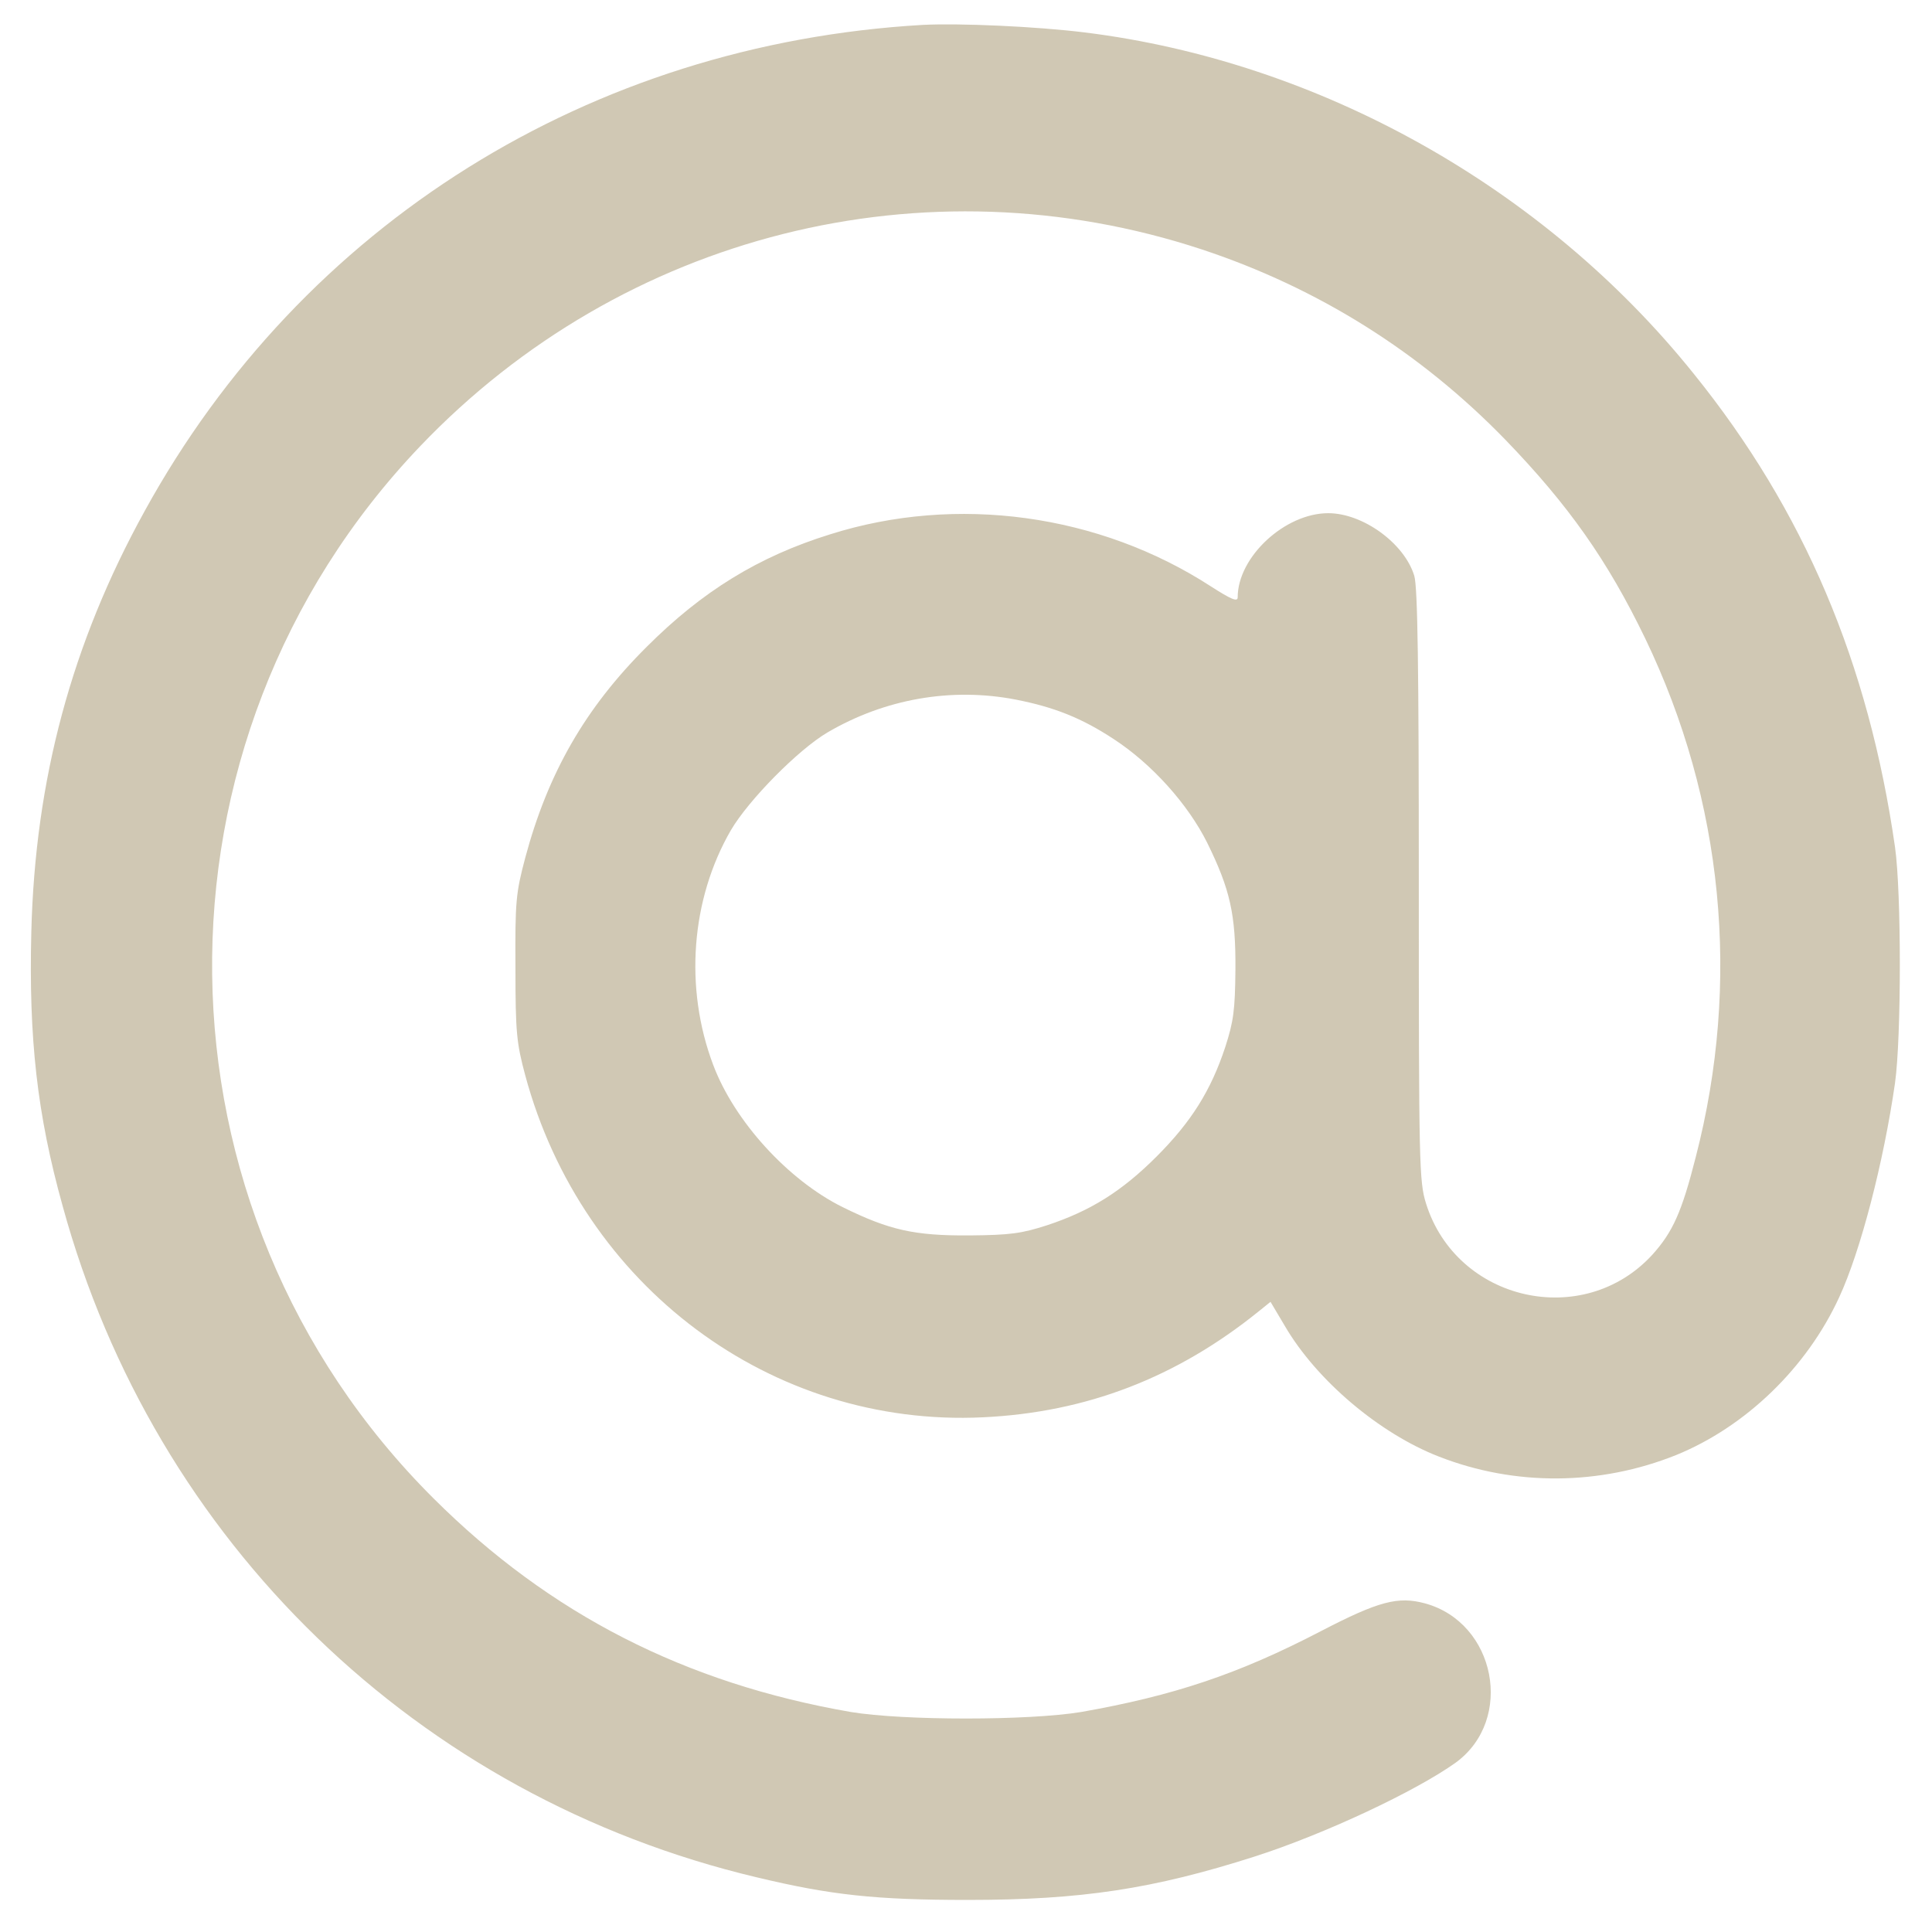
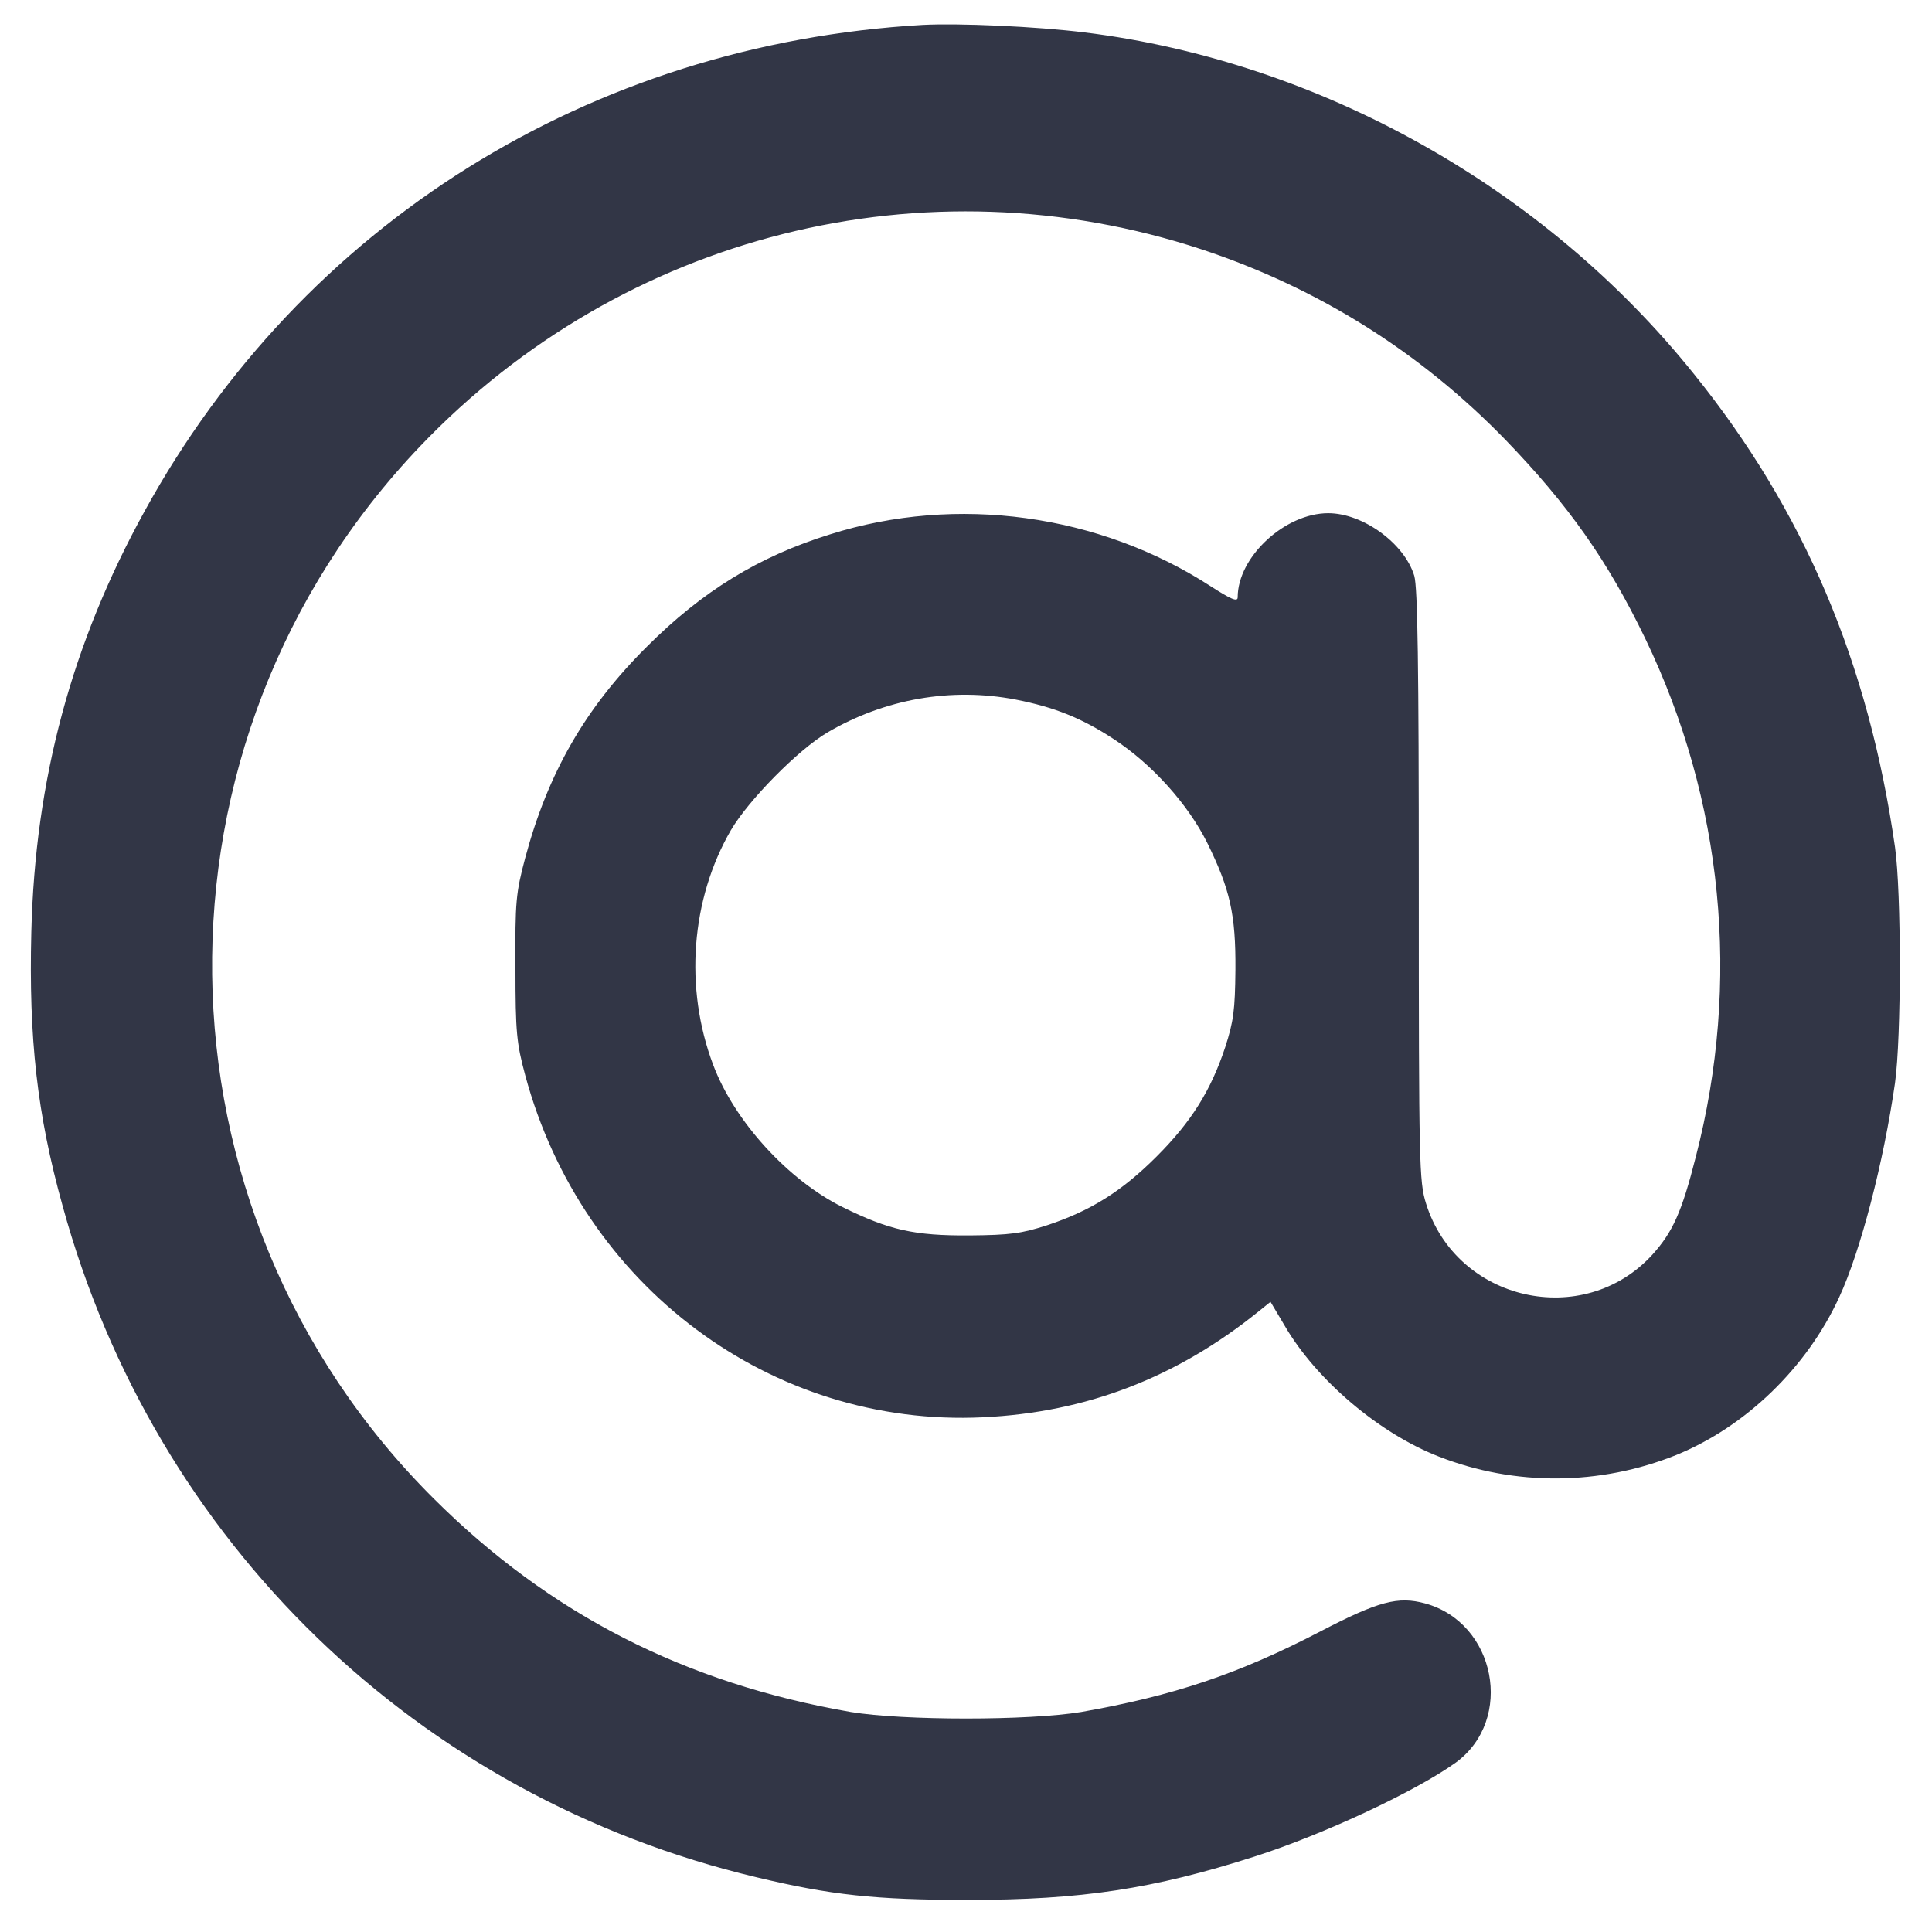
<svg xmlns="http://www.w3.org/2000/svg" version="1.0" width="412pt" height="412pt" viewBox="0 0 512 512" preserveAspectRatio="xMidYMid meet">
-   <g transform="translate(0,512) scale(0.1,-0.1)" fill="#D0C8B4" stroke="none">
+   <g transform="translate(0,512) scale(0.1,-0.1)" fill="#323646" stroke="none">
    <path d="M2445 5054 c-881 -51 -1644 -528 -2062 -1289 -193 -350 -290 -711 -300 -1115 -7 -281 15 -482 83 -726 244 -891 941 -1566 1839 -1779 196 -47 314 -60 560 -60 301 0 491 29 760 115 184 59 427 173 533 249 156 114 106 371 -82 422 -71 19 -122 6 -276 -74 -219 -114 -391 -171 -635 -214 -139 -23 -471 -23 -610 0 -439 76 -798 259 -1106 566 -769 766 -784 2005 -35 2789 537 562 1337 763 2071 521 308 -102 579 -272 805 -505 167 -173 270 -319 370 -526 207 -430 254 -910 134 -1374 -37 -146 -61 -199 -115 -259 -183 -200 -519 -124 -600 136 -18 58 -19 102 -19 841 0 584 -3 791 -12 822 -26 86 -136 166 -228 166 -115 0 -240 -116 -240 -223 0 -13 -18 -5 -71 29 -296 192 -674 244 -1009 138 -190 -59 -339 -151 -486 -298 -163 -162 -262 -335 -322 -559 -25 -94 -27 -116 -26 -292 0 -172 3 -199 26 -285 151 -559 652 -933 1213 -906 274 13 513 105 731 281 l31 25 38 -64 c84 -144 251 -285 408 -346 202 -79 427 -77 629 4 184 75 346 231 432 418 57 123 118 359 148 568 17 122 17 505 0 625 -70 488 -241 892 -533 1254 -397 495 -993 828 -1614 905 -129 16 -333 25 -430 20z m247 -1788 c102 -20 175 -49 260 -105 101 -66 196 -172 247 -274 61 -124 76 -190 75 -337 -1 -107 -5 -137 -27 -205 -38 -115 -90 -198 -182 -290 -92 -92 -175 -144 -290 -182 -68 -22 -98 -26 -205 -27 -147 -1 -213 14 -337 75 -145 72 -287 228 -343 377 -77 204 -59 439 47 622 47 80 178 213 256 259 152 89 328 120 499 87z" />
  </g>
</svg>
